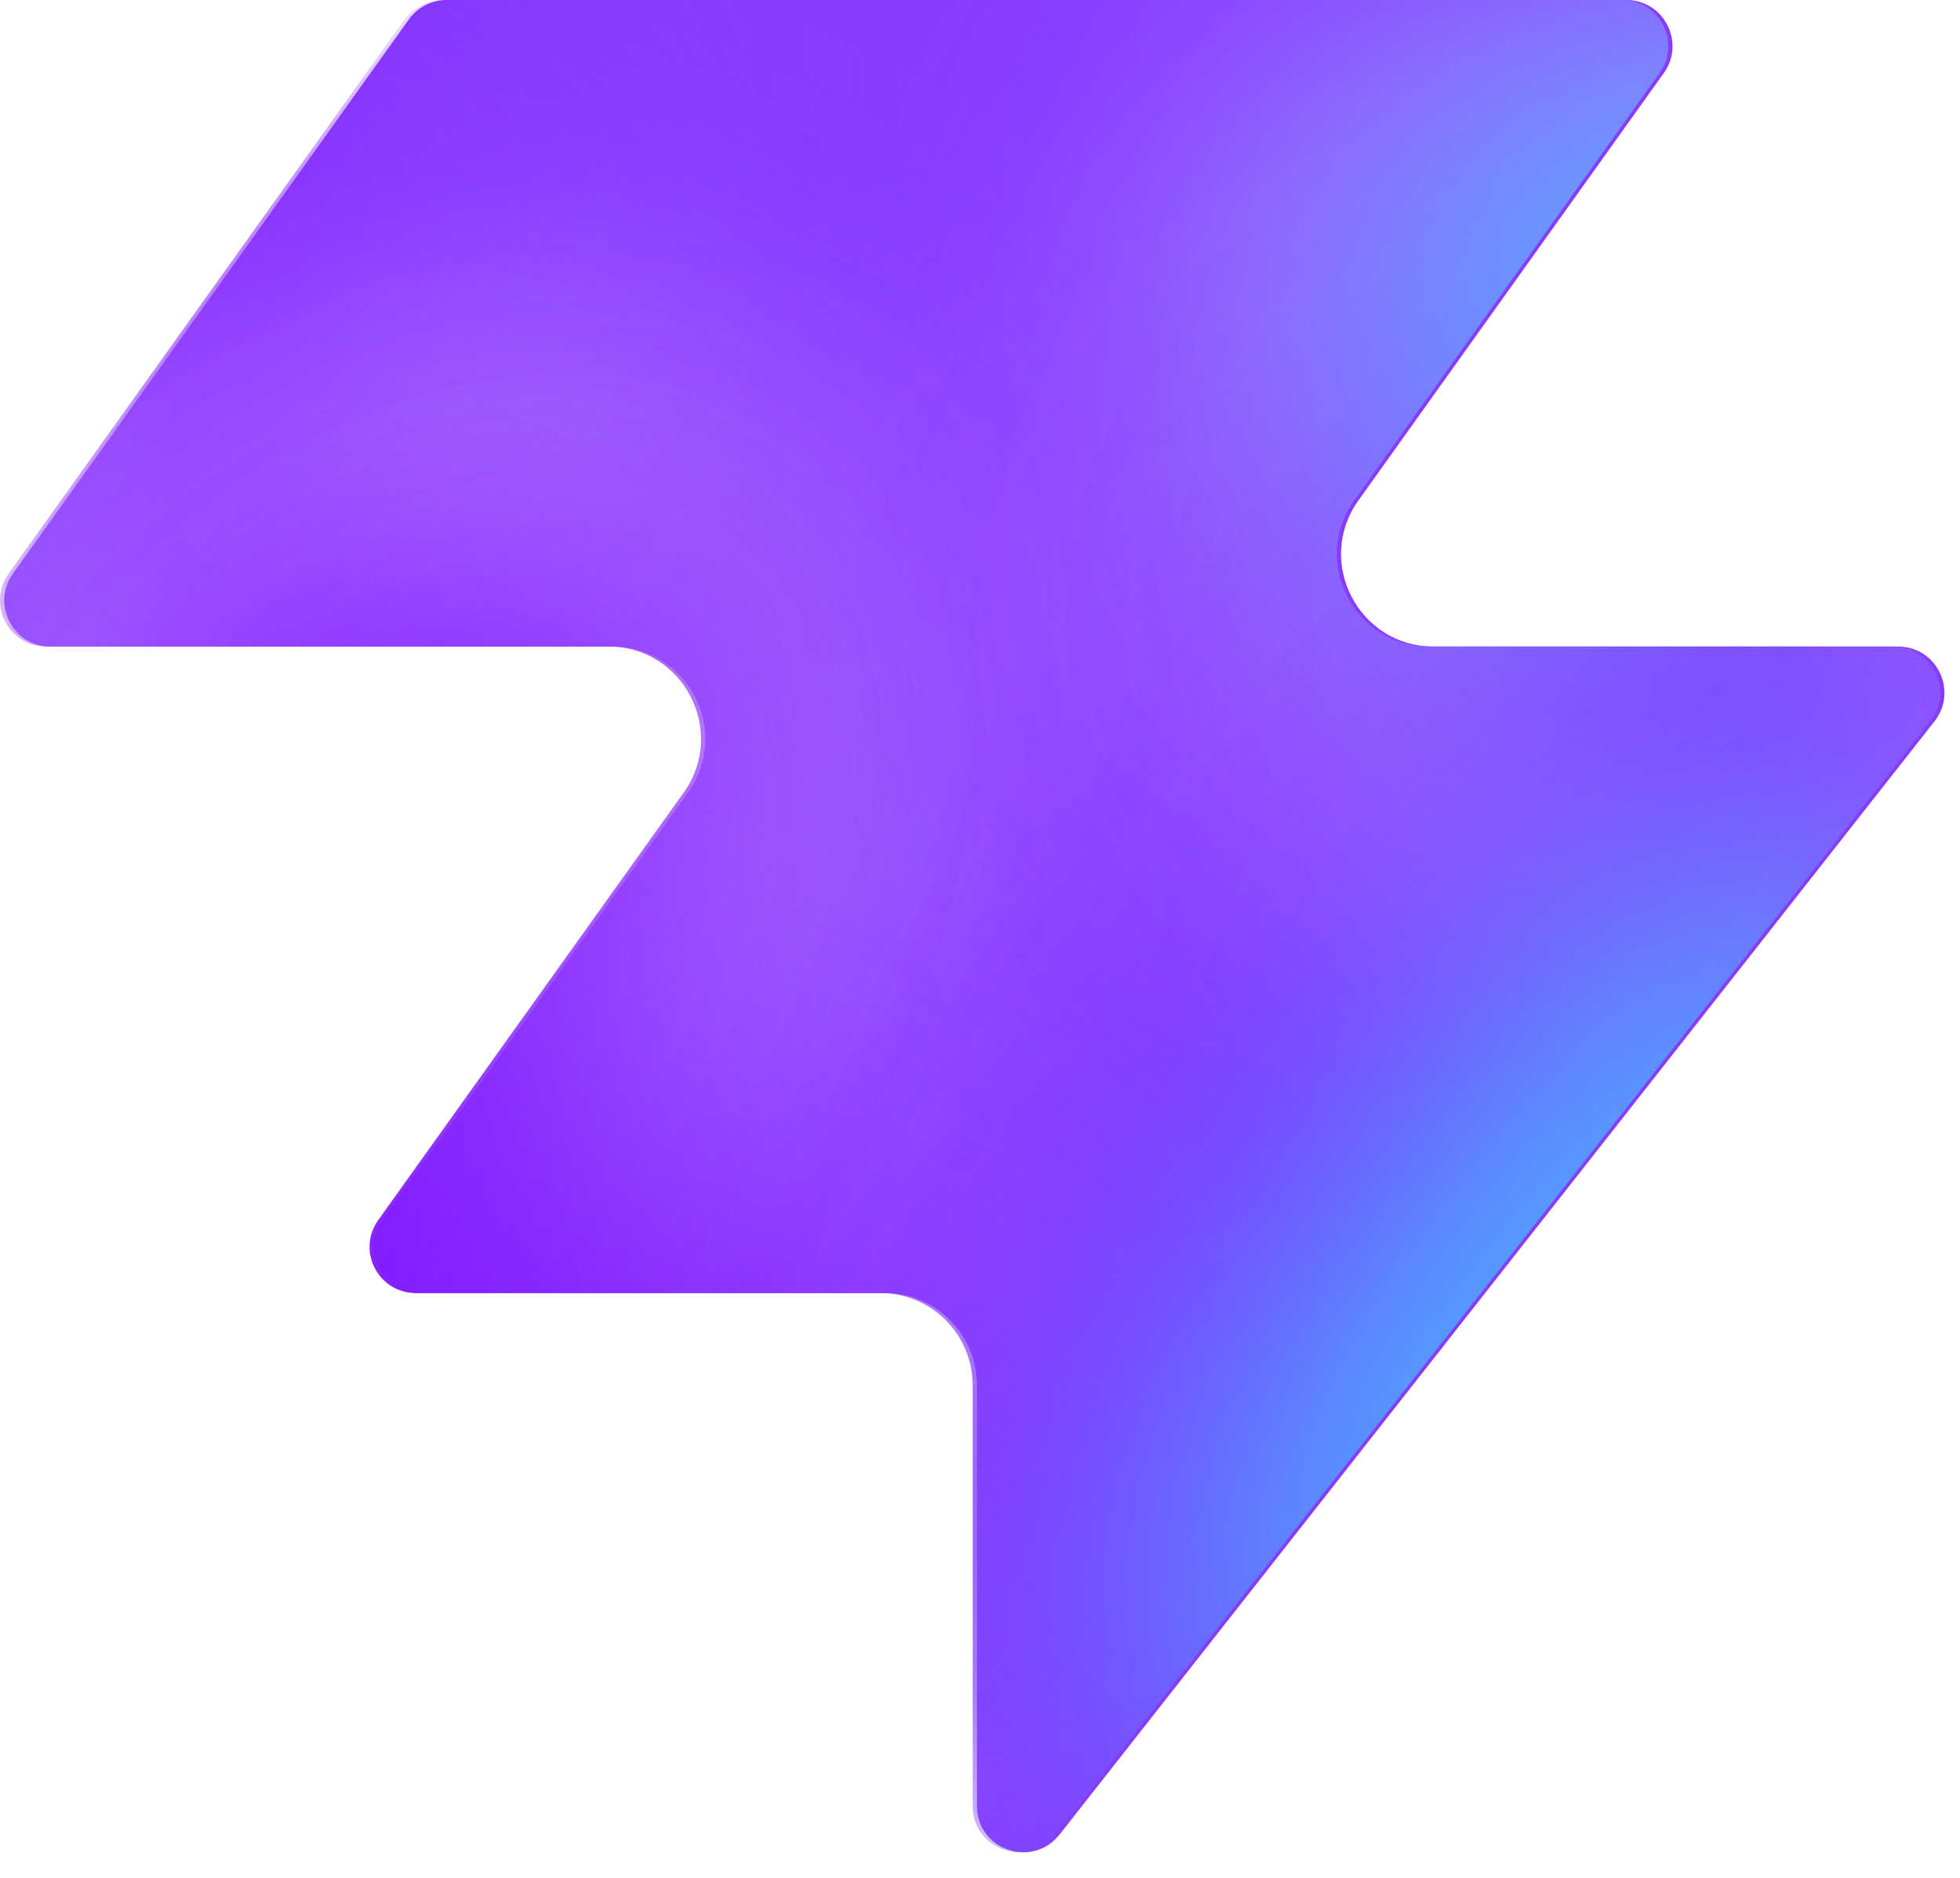
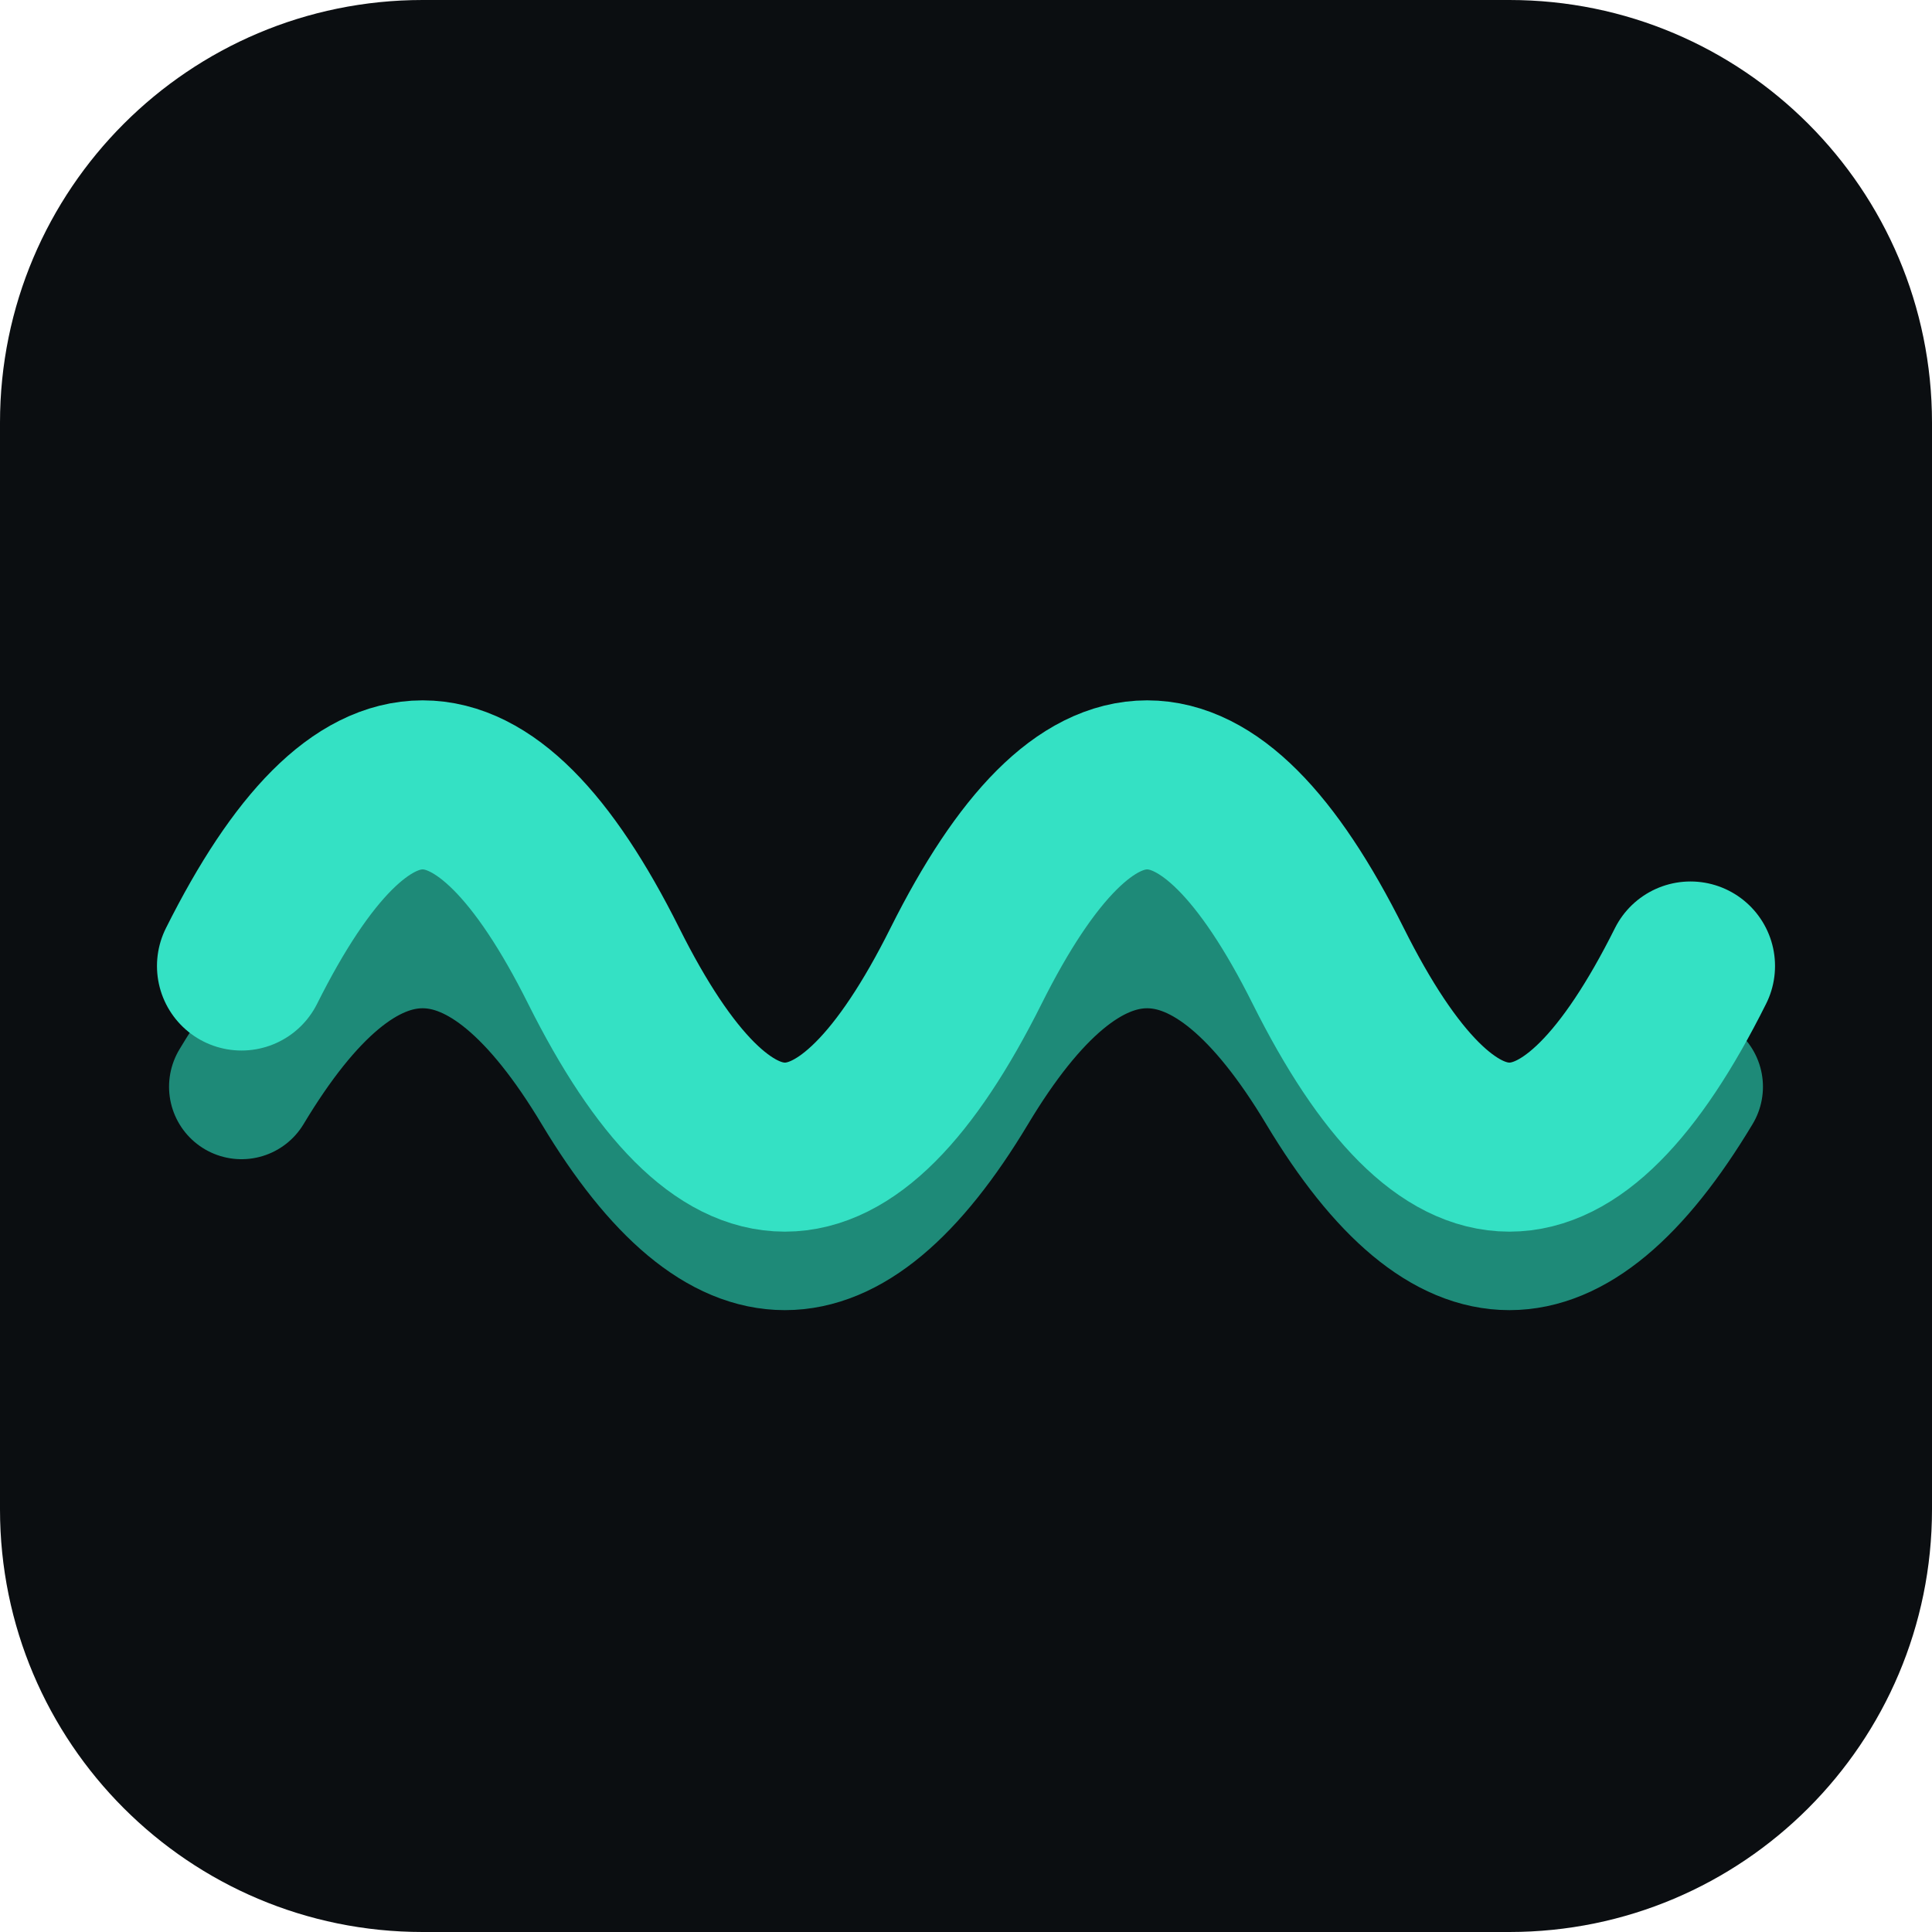
- <svg xmlns="http://www.w3.org/2000/svg" width="48" height="46" fill="none" viewBox="0 0 48 46">
-   <path fill="#863bff" d="M25.946 44.938c-.664.845-2.021.375-2.021-.698V33.937a2.26 2.26 0 0 0-2.262-2.262H10.287c-.92 0-1.456-1.04-.92-1.788l7.48-10.471c1.07-1.497 0-3.578-1.842-3.578H1.237c-.92 0-1.456-1.04-.92-1.788L10.013.474c.214-.297.556-.474.92-.474h28.894c.92 0 1.456 1.04.92 1.788l-7.48 10.471c-1.07 1.498 0 3.579 1.842 3.579h11.377c.943 0 1.473 1.088.89 1.83L25.947 44.94z" style="fill:#863bff;fill:color(display-p3 .525 .23 1);fill-opacity:1" />
-   <mask id="a" width="48" height="46" x="0" y="0" maskUnits="userSpaceOnUse" style="mask-type:alpha">
-     <path fill="#000" d="M25.842 44.938c-.664.844-2.021.375-2.021-.698V33.937a2.26 2.26 0 0 0-2.262-2.262H10.183c-.92 0-1.456-1.04-.92-1.788l7.48-10.471c1.07-1.498 0-3.579-1.842-3.579H1.133c-.92 0-1.456-1.04-.92-1.787L9.91.473c.214-.297.556-.474.92-.474h28.894c.92 0 1.456 1.04.92 1.788l-7.48 10.471c-1.07 1.498 0 3.578 1.842 3.578h11.377c.943 0 1.473 1.088.89 1.832L25.843 44.94z" style="fill:#000;fill-opacity:1" />
-   </mask>
-   <g mask="url(#a)">
-     <g filter="url(#b)">
-       <ellipse cx="5.508" cy="14.704" fill="#ede6ff" rx="5.508" ry="14.704" style="fill:#ede6ff;fill:color(display-p3 .927 .903 1);fill-opacity:1" transform="matrix(.00324 1 1 -.00324 -4.47 31.516)" />
-     </g>
-     <g filter="url(#c)">
-       <ellipse cx="10.399" cy="29.851" fill="#ede6ff" rx="10.399" ry="29.851" style="fill:#ede6ff;fill:color(display-p3 .927 .903 1);fill-opacity:1" transform="matrix(.00324 1 1 -.00324 -39.328 7.883)" />
-     </g>
-     <g filter="url(#d)">
-       <ellipse cx="5.508" cy="30.487" fill="#7e14ff" rx="5.508" ry="30.487" style="fill:#7e14ff;fill:color(display-p3 .492 .077 1);fill-opacity:1" transform="rotate(89.814 -25.913 -14.639)scale(1 -1)" />
-     </g>
-     <g filter="url(#e)">
-       <ellipse cx="5.508" cy="30.599" fill="#7e14ff" rx="5.508" ry="30.599" style="fill:#7e14ff;fill:color(display-p3 .492 .077 1);fill-opacity:1" transform="rotate(89.814 -32.644 -3.334)scale(1 -1)" />
-     </g>
-     <g filter="url(#f)">
-       <ellipse cx="5.508" cy="30.599" fill="#7e14ff" rx="5.508" ry="30.599" style="fill:#7e14ff;fill:color(display-p3 .492 .077 1);fill-opacity:1" transform="matrix(.00324 1 1 -.00324 -34.34 30.47)" />
-     </g>
-     <g filter="url(#g)">
-       <ellipse cx="14.072" cy="22.078" fill="#ede6ff" rx="14.072" ry="22.078" style="fill:#ede6ff;fill:color(display-p3 .927 .903 1);fill-opacity:1" transform="rotate(93.35 24.506 48.493)scale(-1 1)" />
-     </g>
-     <g filter="url(#h)">
-       <ellipse cx="3.47" cy="21.501" fill="#7e14ff" rx="3.47" ry="21.501" style="fill:#7e14ff;fill:color(display-p3 .492 .077 1);fill-opacity:1" transform="rotate(89.009 28.708 47.59)scale(-1 1)" />
-     </g>
-     <g filter="url(#i)">
-       <ellipse cx="3.47" cy="21.501" fill="#7e14ff" rx="3.47" ry="21.501" style="fill:#7e14ff;fill:color(display-p3 .492 .077 1);fill-opacity:1" transform="rotate(89.009 28.708 47.59)scale(-1 1)" />
-     </g>
-     <g filter="url(#j)">
-       <ellipse cx=".387" cy="8.972" fill="#7e14ff" rx="4.407" ry="29.108" style="fill:#7e14ff;fill:color(display-p3 .492 .077 1);fill-opacity:1" transform="rotate(39.51 .387 8.972)" />
-     </g>
-     <g filter="url(#k)">
-       <ellipse cx="47.523" cy="-6.092" fill="#7e14ff" rx="4.407" ry="29.108" style="fill:#7e14ff;fill:color(display-p3 .492 .077 1);fill-opacity:1" transform="rotate(37.892 47.523 -6.092)" />
-     </g>
-     <g filter="url(#l)">
-       <ellipse cx="41.412" cy="6.333" fill="#47bfff" rx="5.971" ry="9.665" style="fill:#47bfff;fill:color(display-p3 .28 .748 1);fill-opacity:1" transform="rotate(37.892 41.412 6.333)" />
-     </g>
-     <g filter="url(#m)">
-       <ellipse cx="-1.879" cy="38.332" fill="#7e14ff" rx="4.407" ry="29.108" style="fill:#7e14ff;fill:color(display-p3 .492 .077 1);fill-opacity:1" transform="rotate(37.892 -1.88 38.332)" />
-     </g>
-     <g filter="url(#n)">
-       <ellipse cx="-1.879" cy="38.332" fill="#7e14ff" rx="4.407" ry="29.108" style="fill:#7e14ff;fill:color(display-p3 .492 .077 1);fill-opacity:1" transform="rotate(37.892 -1.88 38.332)" />
-     </g>
-     <g filter="url(#o)">
-       <ellipse cx="35.651" cy="29.907" fill="#7e14ff" rx="4.407" ry="29.108" style="fill:#7e14ff;fill:color(display-p3 .492 .077 1);fill-opacity:1" transform="rotate(37.892 35.651 29.907)" />
-     </g>
-     <g filter="url(#p)">
-       <ellipse cx="38.418" cy="32.4" fill="#47bfff" rx="5.971" ry="15.297" style="fill:#47bfff;fill:color(display-p3 .28 .748 1);fill-opacity:1" transform="rotate(37.892 38.418 32.4)" />
-     </g>
-   </g>
-   <defs>
-     <filter id="b" width="60.045" height="41.654" x="-19.77" y="16.149" color-interpolation-filters="sRGB" filterUnits="userSpaceOnUse">
-       <feFlood flood-opacity="0" result="BackgroundImageFix" />
-       <feBlend in="SourceGraphic" in2="BackgroundImageFix" result="shape" />
-       <feGaussianBlur result="effect1_foregroundBlur_2002_17158" stdDeviation="7.659" />
-     </filter>
-     <filter id="c" width="90.34" height="51.437" x="-54.613" y="-7.533" color-interpolation-filters="sRGB" filterUnits="userSpaceOnUse">
-       <feFlood flood-opacity="0" result="BackgroundImageFix" />
-       <feBlend in="SourceGraphic" in2="BackgroundImageFix" result="shape" />
-       <feGaussianBlur result="effect1_foregroundBlur_2002_17158" stdDeviation="7.659" />
-     </filter>
-     <filter id="d" width="79.355" height="29.4" x="-49.64" y="2.03" color-interpolation-filters="sRGB" filterUnits="userSpaceOnUse">
-       <feFlood flood-opacity="0" result="BackgroundImageFix" />
-       <feBlend in="SourceGraphic" in2="BackgroundImageFix" result="shape" />
-       <feGaussianBlur result="effect1_foregroundBlur_2002_17158" stdDeviation="4.596" />
-     </filter>
-     <filter id="e" width="79.579" height="29.4" x="-45.045" y="20.029" color-interpolation-filters="sRGB" filterUnits="userSpaceOnUse">
-       <feFlood flood-opacity="0" result="BackgroundImageFix" />
-       <feBlend in="SourceGraphic" in2="BackgroundImageFix" result="shape" />
-       <feGaussianBlur result="effect1_foregroundBlur_2002_17158" stdDeviation="4.596" />
-     </filter>
-     <filter id="f" width="79.579" height="29.4" x="-43.513" y="21.178" color-interpolation-filters="sRGB" filterUnits="userSpaceOnUse">
-       <feFlood flood-opacity="0" result="BackgroundImageFix" />
-       <feBlend in="SourceGraphic" in2="BackgroundImageFix" result="shape" />
-       <feGaussianBlur result="effect1_foregroundBlur_2002_17158" stdDeviation="4.596" />
-     </filter>
-     <filter id="g" width="74.749" height="58.852" x="15.756" y="-17.901" color-interpolation-filters="sRGB" filterUnits="userSpaceOnUse">
-       <feFlood flood-opacity="0" result="BackgroundImageFix" />
-       <feBlend in="SourceGraphic" in2="BackgroundImageFix" result="shape" />
-       <feGaussianBlur result="effect1_foregroundBlur_2002_17158" stdDeviation="7.659" />
-     </filter>
-     <filter id="h" width="61.377" height="25.362" x="23.548" y="2.284" color-interpolation-filters="sRGB" filterUnits="userSpaceOnUse">
-       <feFlood flood-opacity="0" result="BackgroundImageFix" />
-       <feBlend in="SourceGraphic" in2="BackgroundImageFix" result="shape" />
-       <feGaussianBlur result="effect1_foregroundBlur_2002_17158" stdDeviation="4.596" />
-     </filter>
-     <filter id="i" width="61.377" height="25.362" x="23.548" y="2.284" color-interpolation-filters="sRGB" filterUnits="userSpaceOnUse">
-       <feFlood flood-opacity="0" result="BackgroundImageFix" />
-       <feBlend in="SourceGraphic" in2="BackgroundImageFix" result="shape" />
-       <feGaussianBlur result="effect1_foregroundBlur_2002_17158" stdDeviation="4.596" />
-     </filter>
-     <filter id="j" width="56.045" height="63.649" x="-27.636" y="-22.853" color-interpolation-filters="sRGB" filterUnits="userSpaceOnUse">
-       <feFlood flood-opacity="0" result="BackgroundImageFix" />
-       <feBlend in="SourceGraphic" in2="BackgroundImageFix" result="shape" />
-       <feGaussianBlur result="effect1_foregroundBlur_2002_17158" stdDeviation="4.596" />
-     </filter>
-     <filter id="k" width="54.814" height="64.646" x="20.116" y="-38.415" color-interpolation-filters="sRGB" filterUnits="userSpaceOnUse">
-       <feFlood flood-opacity="0" result="BackgroundImageFix" />
-       <feBlend in="SourceGraphic" in2="BackgroundImageFix" result="shape" />
-       <feGaussianBlur result="effect1_foregroundBlur_2002_17158" stdDeviation="4.596" />
-     </filter>
-     <filter id="l" width="33.541" height="35.313" x="24.641" y="-11.323" color-interpolation-filters="sRGB" filterUnits="userSpaceOnUse">
-       <feFlood flood-opacity="0" result="BackgroundImageFix" />
-       <feBlend in="SourceGraphic" in2="BackgroundImageFix" result="shape" />
-       <feGaussianBlur result="effect1_foregroundBlur_2002_17158" stdDeviation="4.596" />
-     </filter>
-     <filter id="m" width="54.814" height="64.646" x="-29.286" y="6.009" color-interpolation-filters="sRGB" filterUnits="userSpaceOnUse">
-       <feFlood flood-opacity="0" result="BackgroundImageFix" />
-       <feBlend in="SourceGraphic" in2="BackgroundImageFix" result="shape" />
-       <feGaussianBlur result="effect1_foregroundBlur_2002_17158" stdDeviation="4.596" />
-     </filter>
-     <filter id="n" width="54.814" height="64.646" x="-29.286" y="6.009" color-interpolation-filters="sRGB" filterUnits="userSpaceOnUse">
-       <feFlood flood-opacity="0" result="BackgroundImageFix" />
-       <feBlend in="SourceGraphic" in2="BackgroundImageFix" result="shape" />
-       <feGaussianBlur result="effect1_foregroundBlur_2002_17158" stdDeviation="4.596" />
-     </filter>
-     <filter id="o" width="54.814" height="64.646" x="8.244" y="-2.416" color-interpolation-filters="sRGB" filterUnits="userSpaceOnUse">
-       <feFlood flood-opacity="0" result="BackgroundImageFix" />
-       <feBlend in="SourceGraphic" in2="BackgroundImageFix" result="shape" />
-       <feGaussianBlur result="effect1_foregroundBlur_2002_17158" stdDeviation="4.596" />
-     </filter>
-     <filter id="p" width="39.409" height="43.623" x="18.713" y="10.588" color-interpolation-filters="sRGB" filterUnits="userSpaceOnUse">
-       <feFlood flood-opacity="0" result="BackgroundImageFix" />
-       <feBlend in="SourceGraphic" in2="BackgroundImageFix" result="shape" />
-       <feGaussianBlur result="effect1_foregroundBlur_2002_17158" stdDeviation="4.596" />
-     </filter>
-   </defs>
+ <svg xmlns="http://www.w3.org/2000/svg" viewBox="0 0 32 32">
+   <rect width="32" height="32" rx="7" fill="#0B0E11" />
+   <path d="M4 18 Q7 13 10 18 T16 18 T22 18 T28 18" fill="none" stroke="#1E8A78" stroke-width="2.4" stroke-linecap="round" stroke-linejoin="round" />
+   <path d="M4 16 Q7 10 10 16 T16 16 T22 16 T28 16" fill="none" stroke="#34E1C4" stroke-width="2.8" stroke-linecap="round" stroke-linejoin="round" />
</svg>
